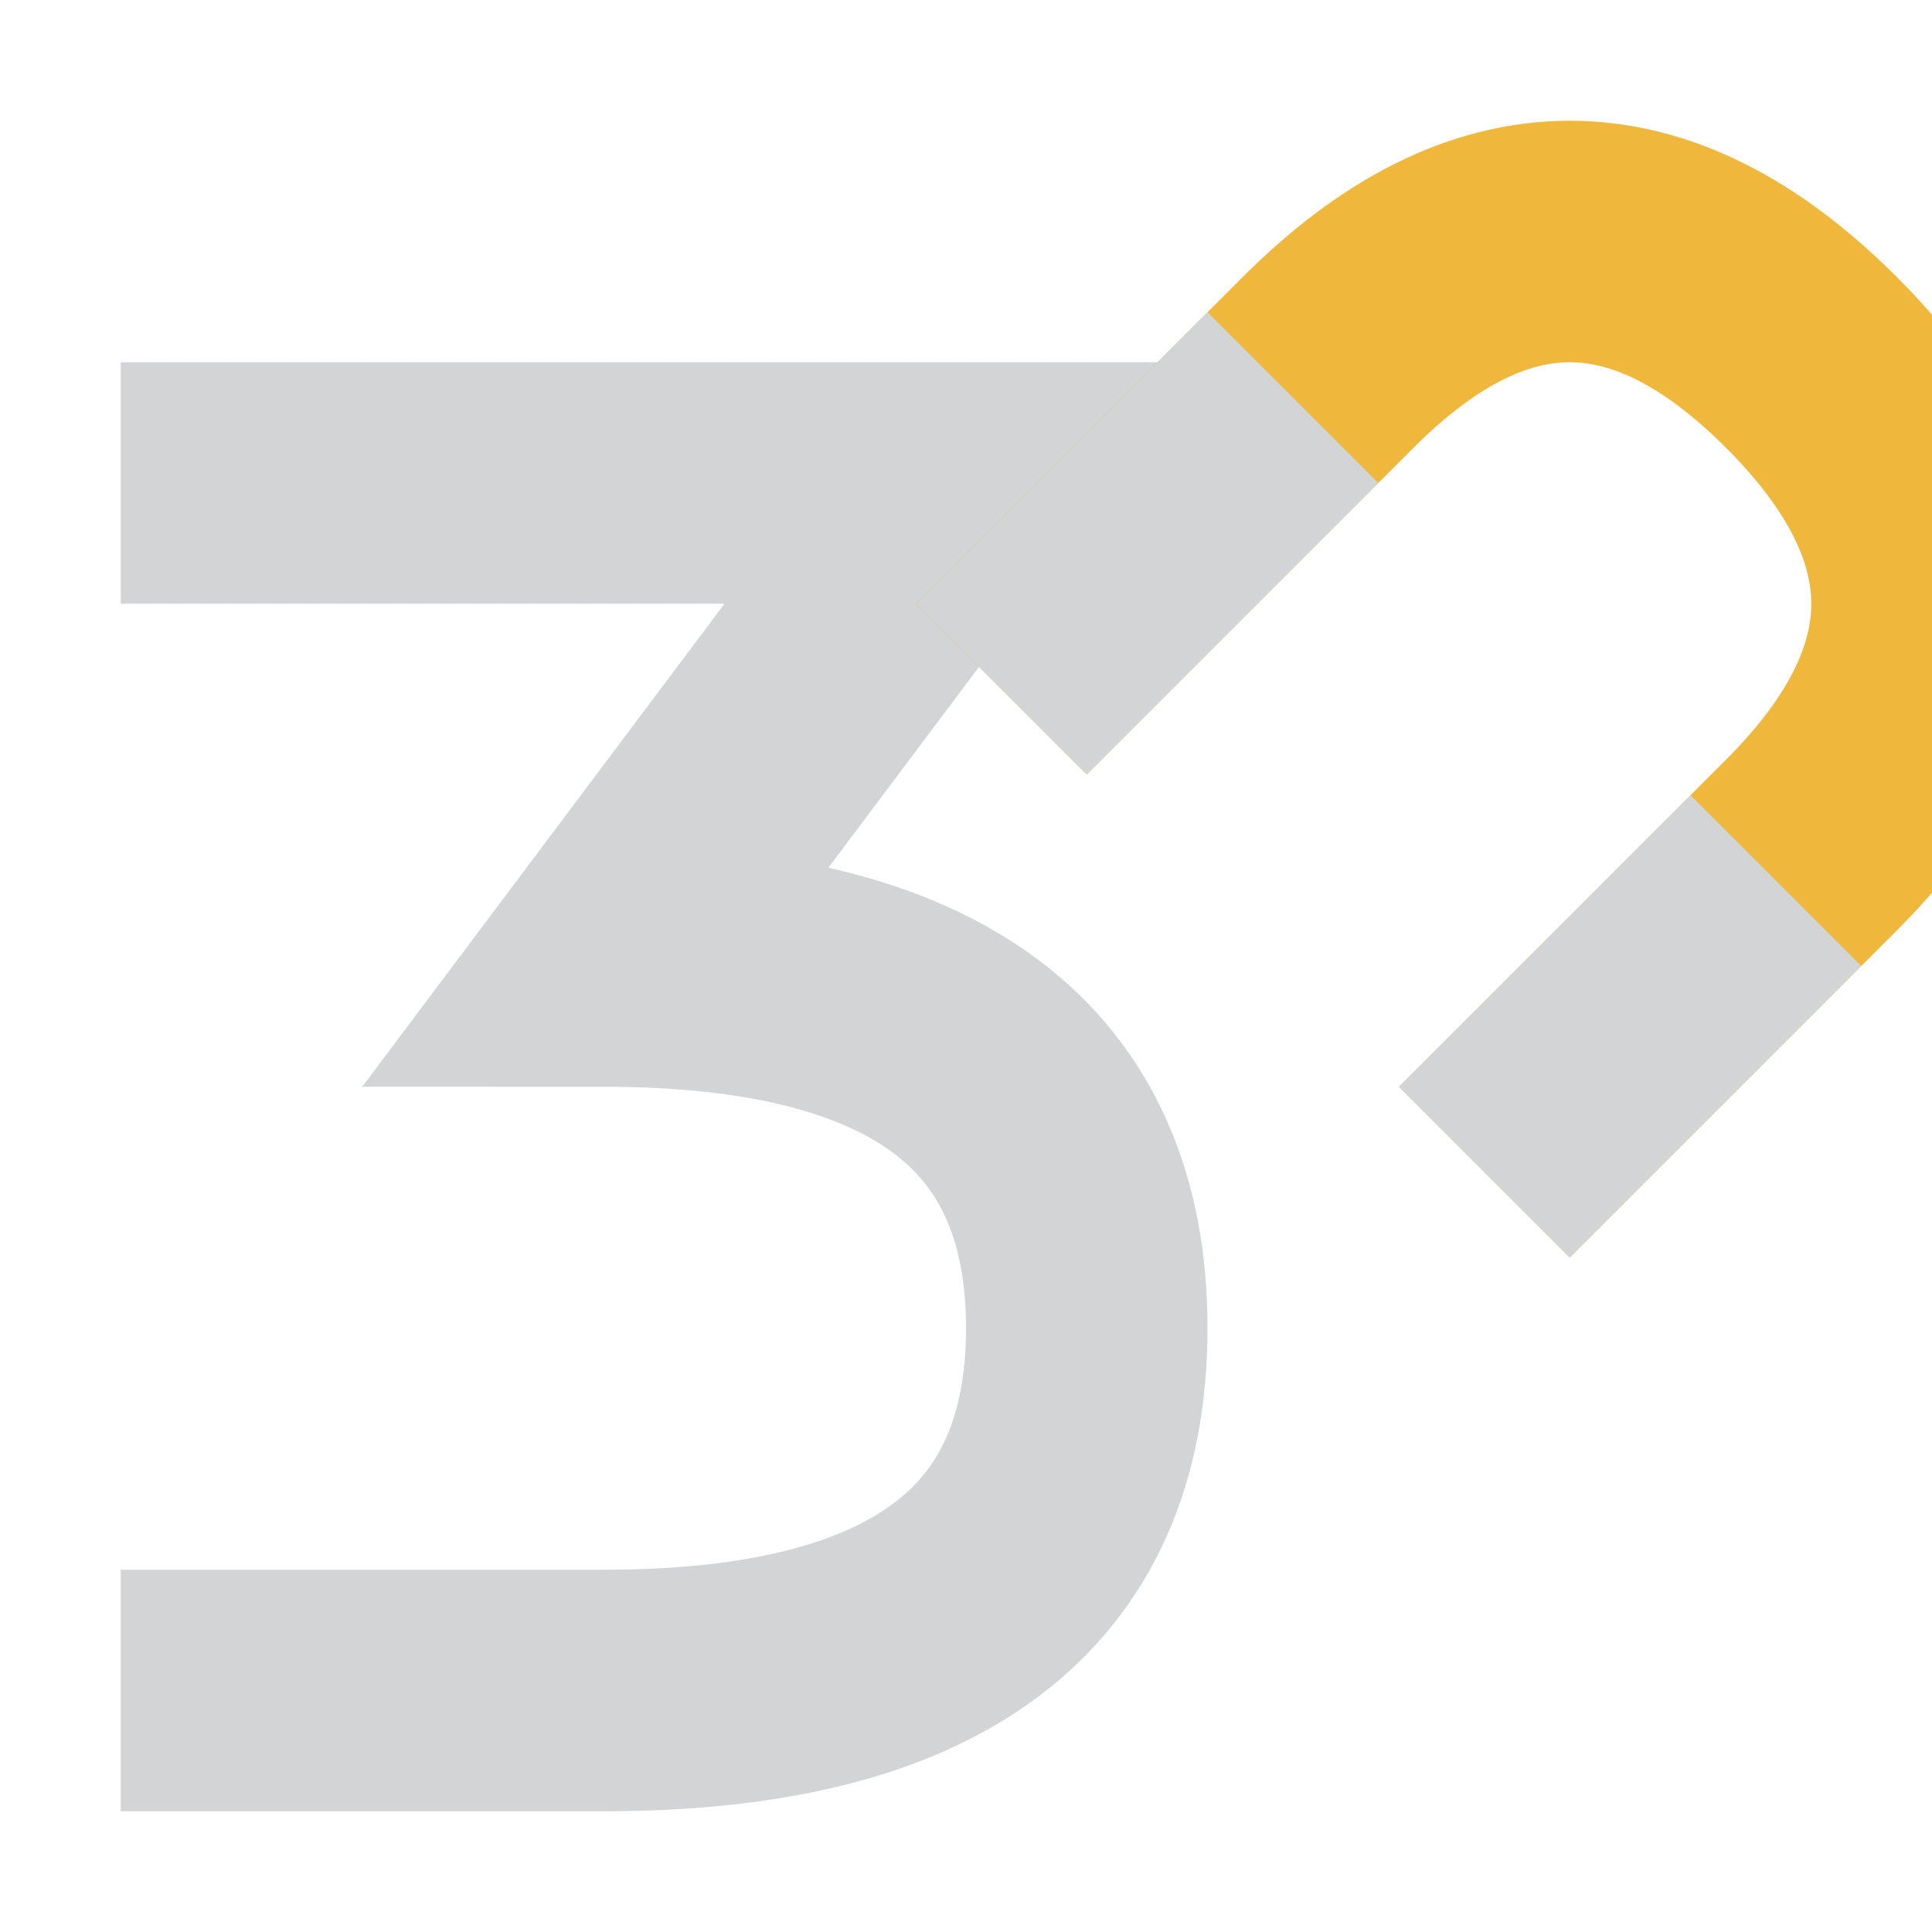
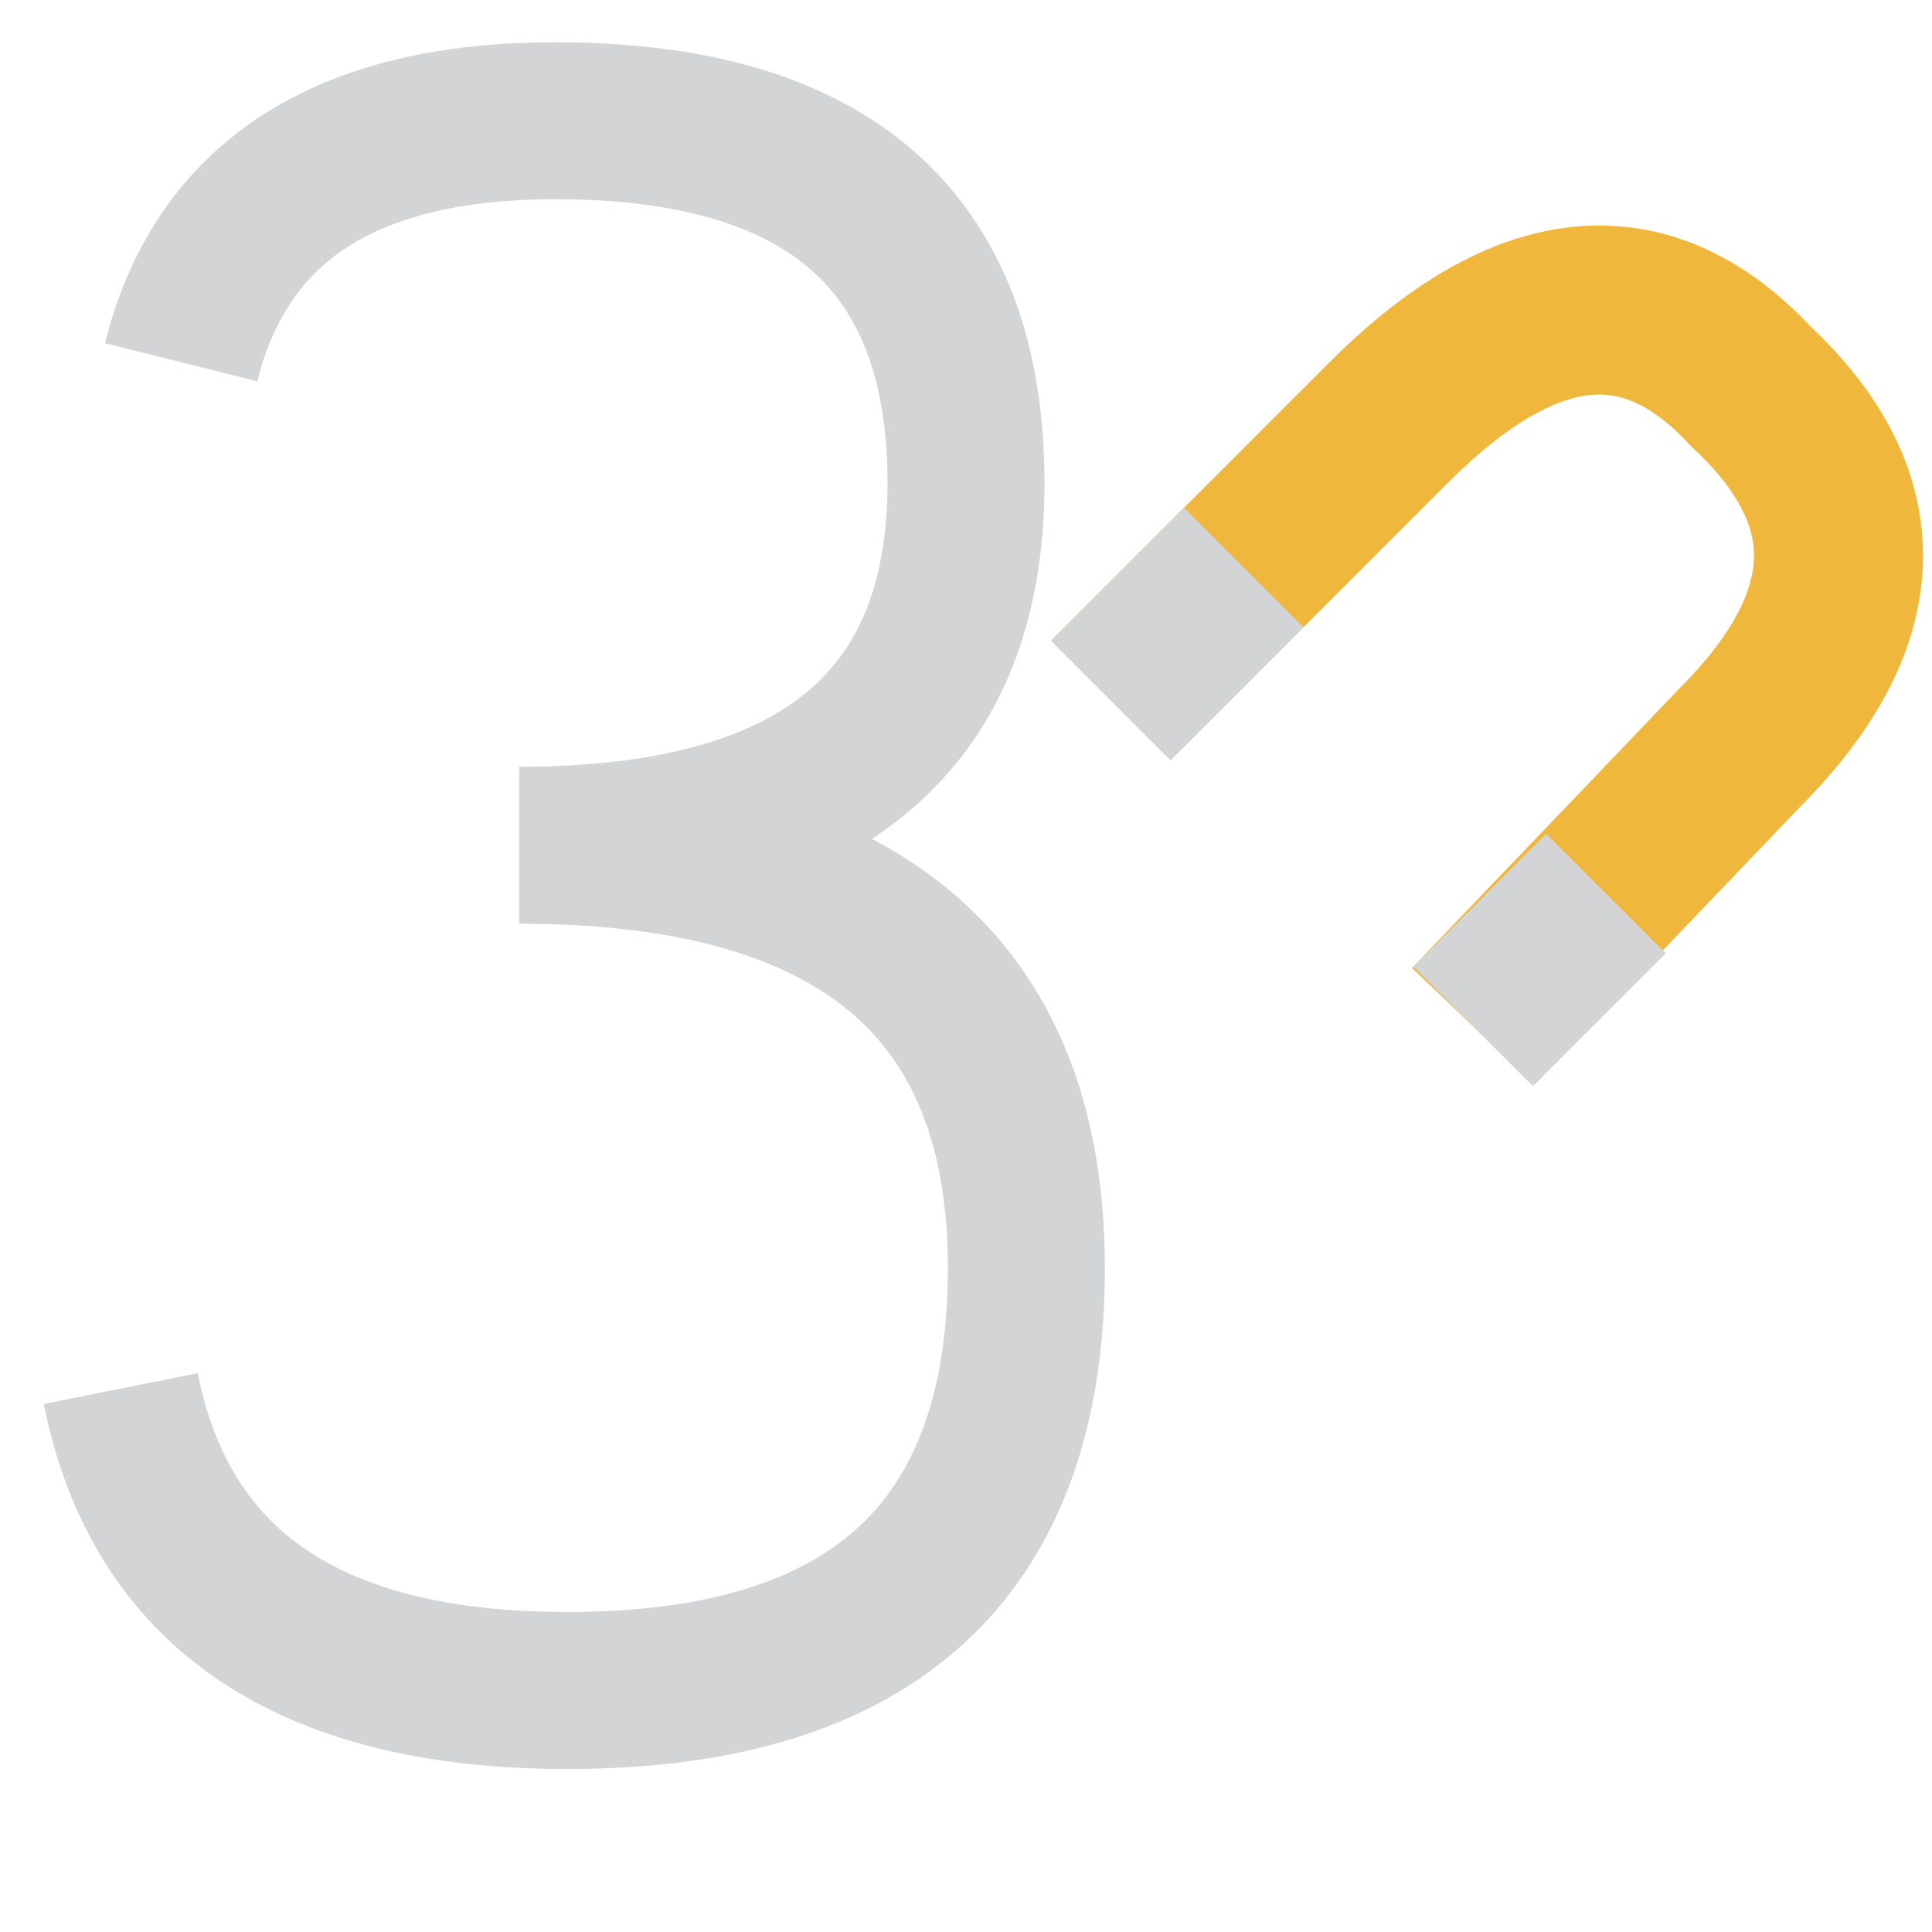
<svg xmlns="http://www.w3.org/2000/svg" width="32" height="32" viewBox="0 0 16 16">
-   <g stroke-linecap="square" stroke-linejoin="miter">
-     <path d="M2 4 H8 L5 8 Q9 8 9 11 Q9 14 5 14 H2" fill="none" stroke="#d2d4d5" stroke-width="2" />
-     <path d="M9 5 11 3 Q13 1 15 3 Q17 5 15 7 L13 9" fill="none" stroke="#efb83d" stroke-width="2" />
-     <path d="M9 5 10 4 M13 9 14 8" fill="none" stroke="#d2d4d5" stroke-width="2" />
+   <g stroke-linecap="butt" stroke-linejoin="miter">
+     <path d="M1.5 3 Q2 1 4.6 1 Q8 1 8 4 Q8 7 4.3 7 Q8.5 7 8.5 10.5 Q8.5 14 4.7 14 Q1.5 14 1 11.5" fill="none" stroke="#d2d4d5" stroke-width="1.3" />
+     <path d="M9.2 5.8 11.5 3.5 Q13.2 1.8 14.5 3.2 Q16 4.6 14.4 6.2 L12.2 8.5" fill="none" stroke="#efb83d" stroke-width="1.4" />
+     <path d="M9.2 5.8 10.3 4.7 M12.2 8.5 13.3 7.4" fill="none" stroke="#d2d4d5" stroke-width="1.4" />
  </g>
</svg>
